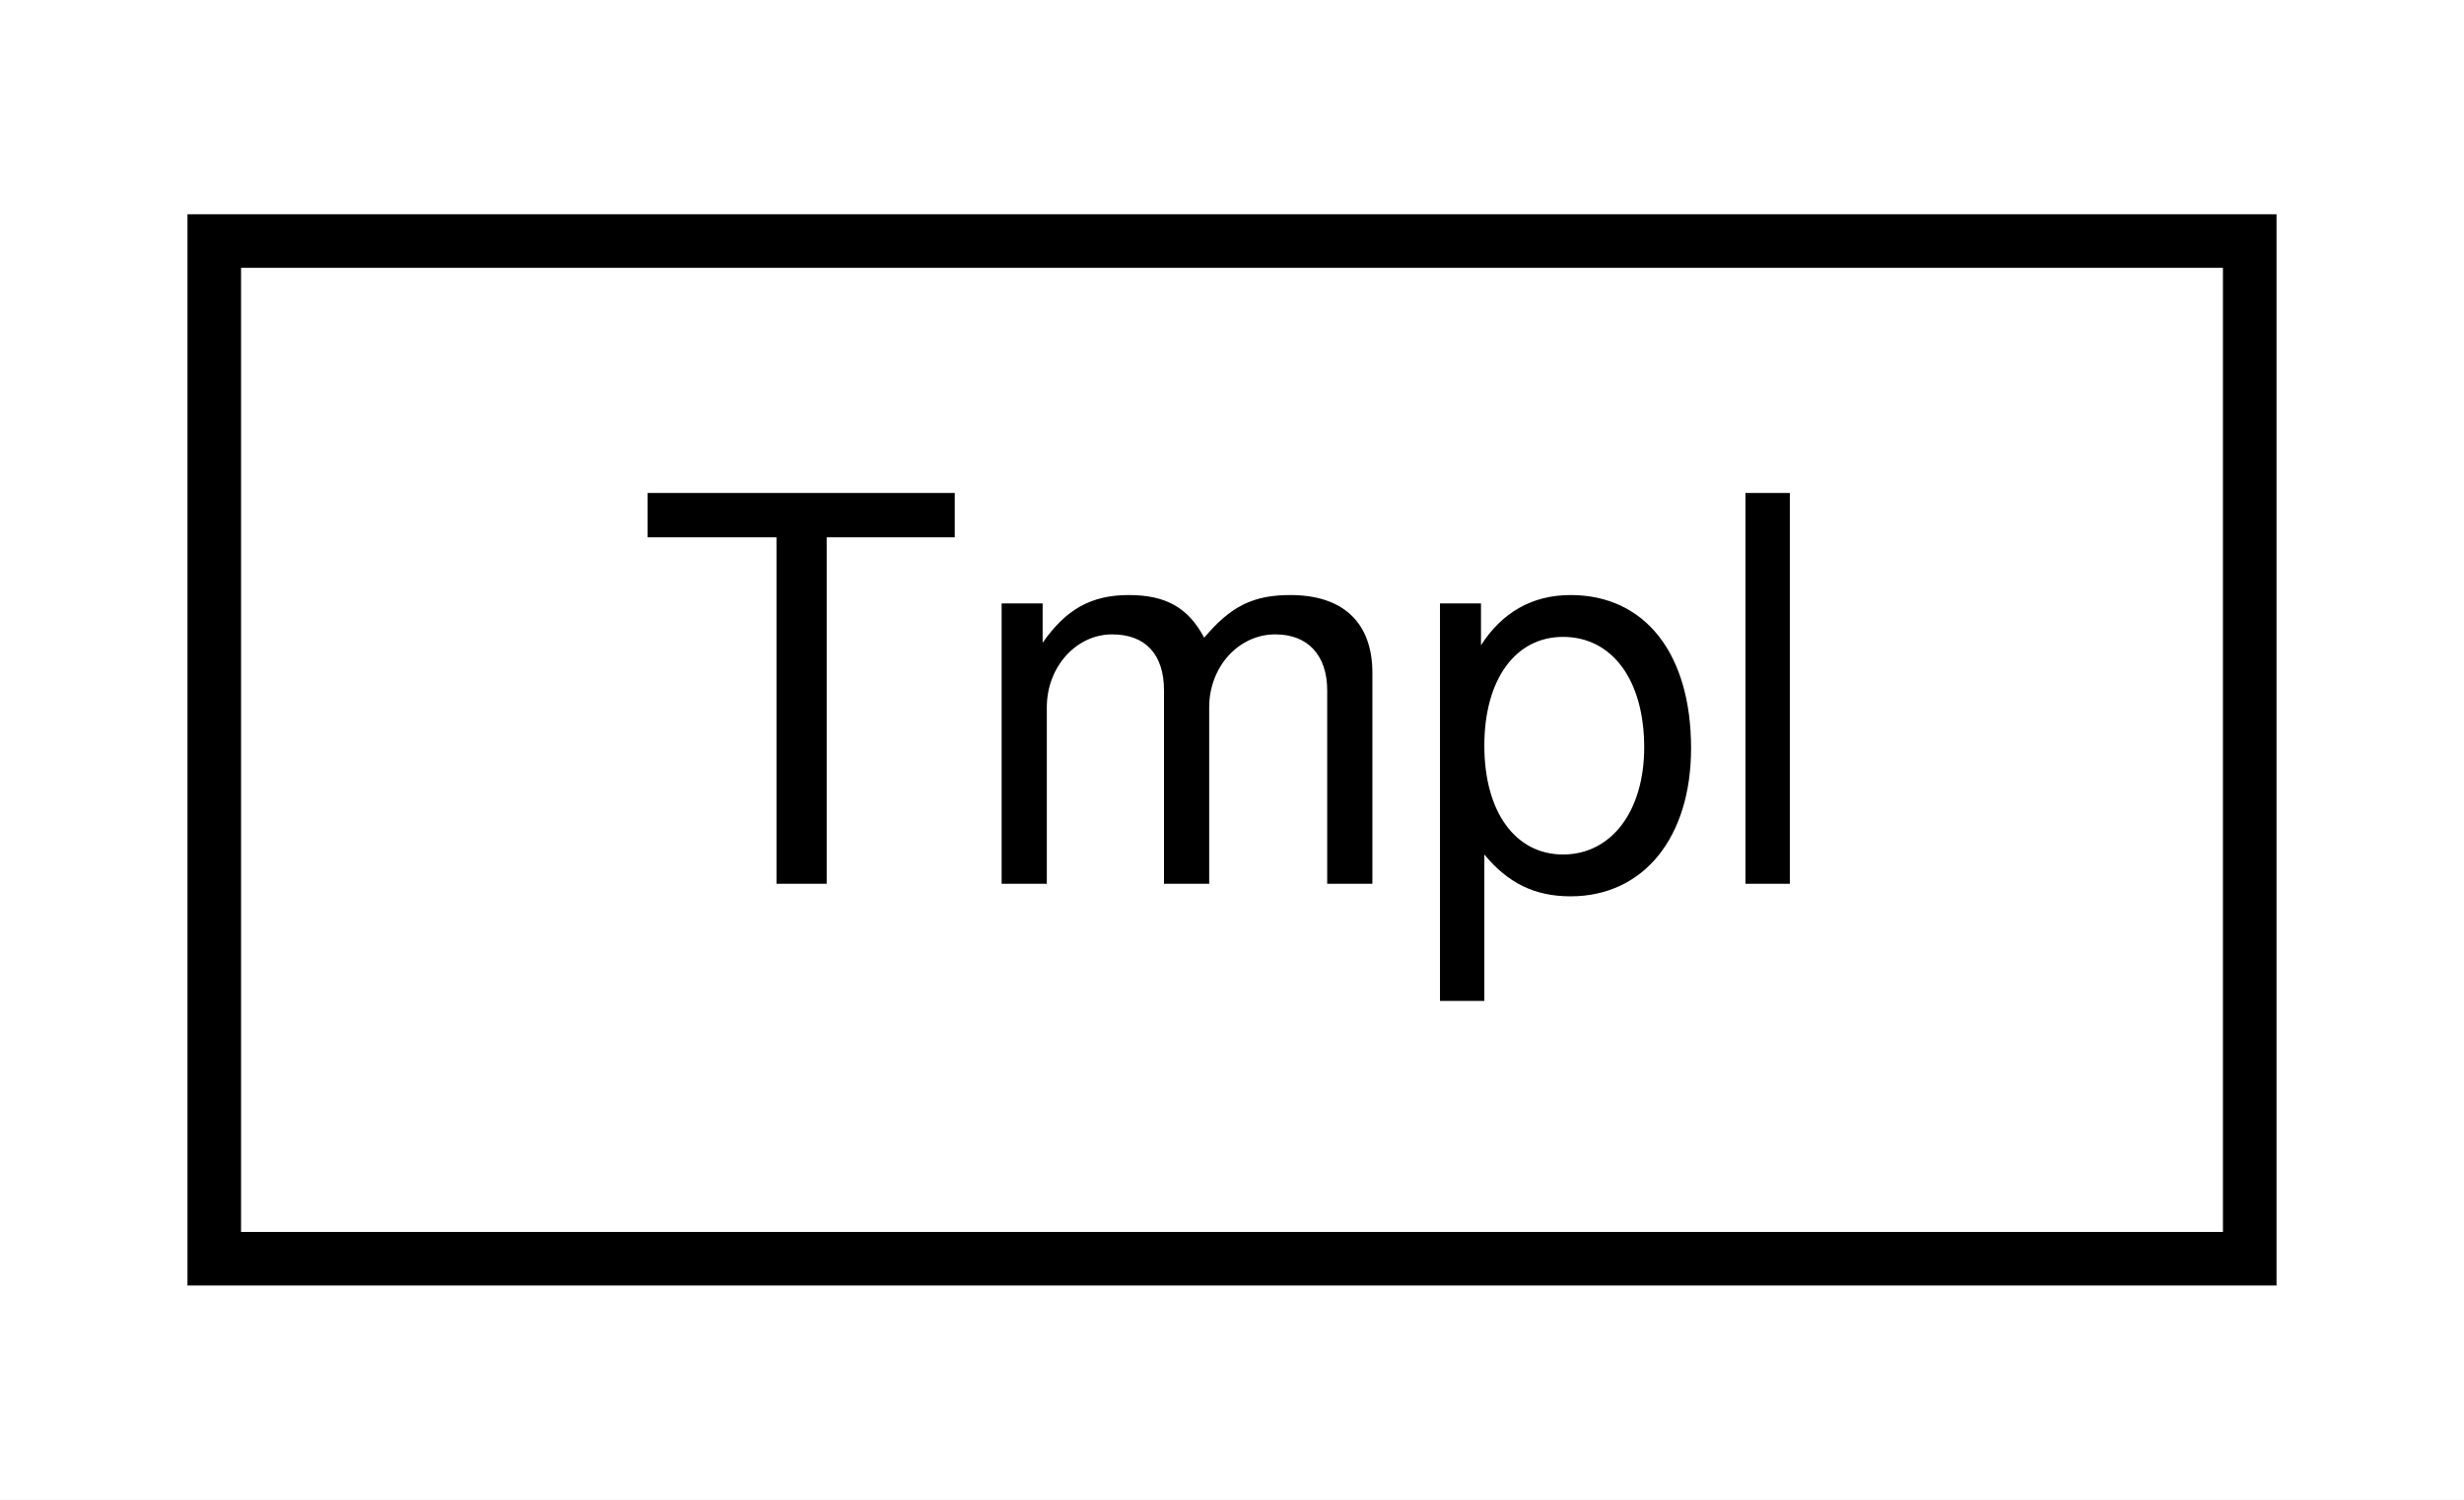
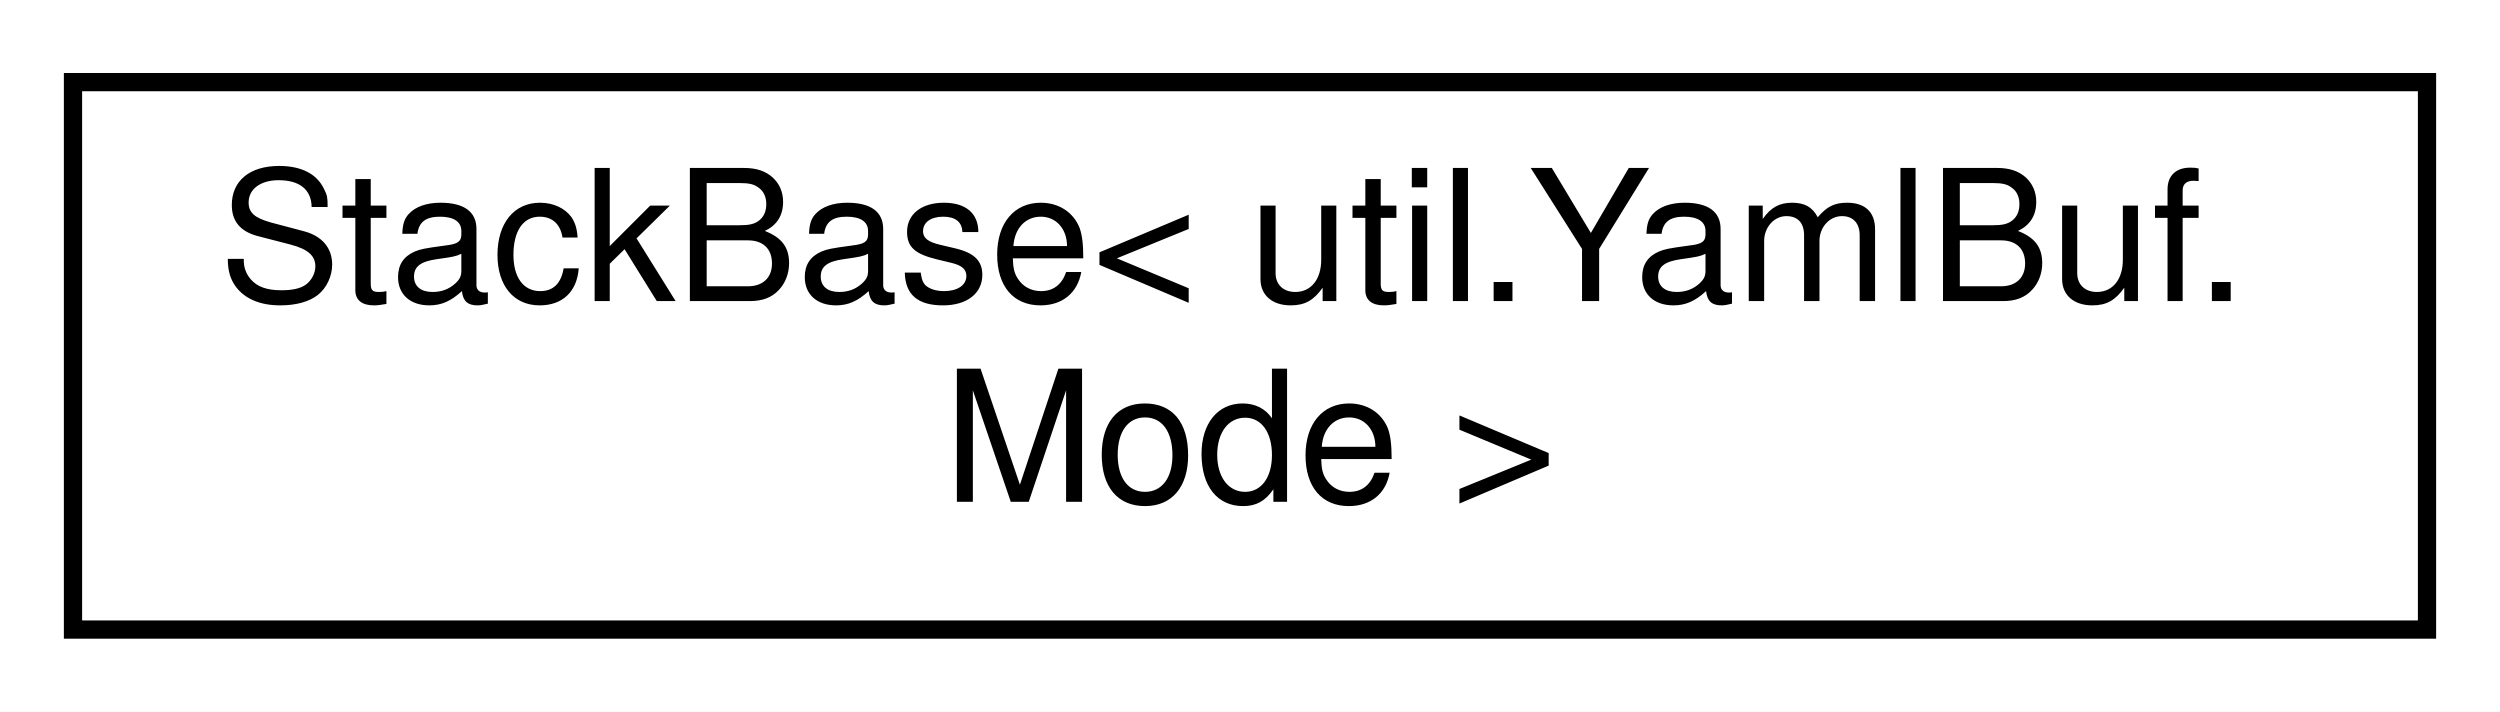
- <svg xmlns="http://www.w3.org/2000/svg" xmlns:xlink="http://www.w3.org/1999/xlink" width="46pt" height="28pt" viewBox="0.00 0.00 46.00 28.00">
-   <g id="graph0" class="graph" transform="scale(1 1) rotate(0) translate(4 24)">
-     <polygon fill="white" stroke="transparent" points="-4,4 -4,-24 42,-24 42,4 -4,4" />
+ <svg xmlns="http://www.w3.org/2000/svg" xmlns:xlink="http://www.w3.org/1999/xlink" width="137pt" height="39pt" viewBox="0.00 0.00 137.00 39.00">
+   <g id="graph0" class="graph" transform="scale(1 1) rotate(0) translate(4 35)">
+     <polygon fill="white" stroke="transparent" points="-4,4 -4,-35 133,-35 133,4 -4,4" />
    <g id="node1" class="node">
      <g id="a_node1">
-         <a xlink:href="classtmpl_1_1_tmpl.html" target="_top" xlink:title=" ">
-           <polygon fill="white" stroke="black" points="0,-0.5 0,-19.5 38,-19.5 38,-0.5 0,-0.5" />
-           <text text-anchor="middle" x="19" y="-7.5" font-family="Helvetica,sans-Serif" font-size="10.00">Tmpl</text>
+         <a xlink:href="classutil_1_1_stack_base.html" target="_top" xlink:title=" ">
+           <polygon fill="white" stroke="black" points="0,-0.5 0,-30.5 129,-30.5 129,-0.5 0,-0.5" />
+           <text text-anchor="start" x="8" y="-18.5" font-family="Helvetica,sans-Serif" font-size="10.00">StackBase&lt; util.YamlBuf.</text>
+           <text text-anchor="middle" x="64.5" y="-7.5" font-family="Helvetica,sans-Serif" font-size="10.00">Mode &gt;</text>
        </a>
      </g>
    </g>
  </g>
</svg>
